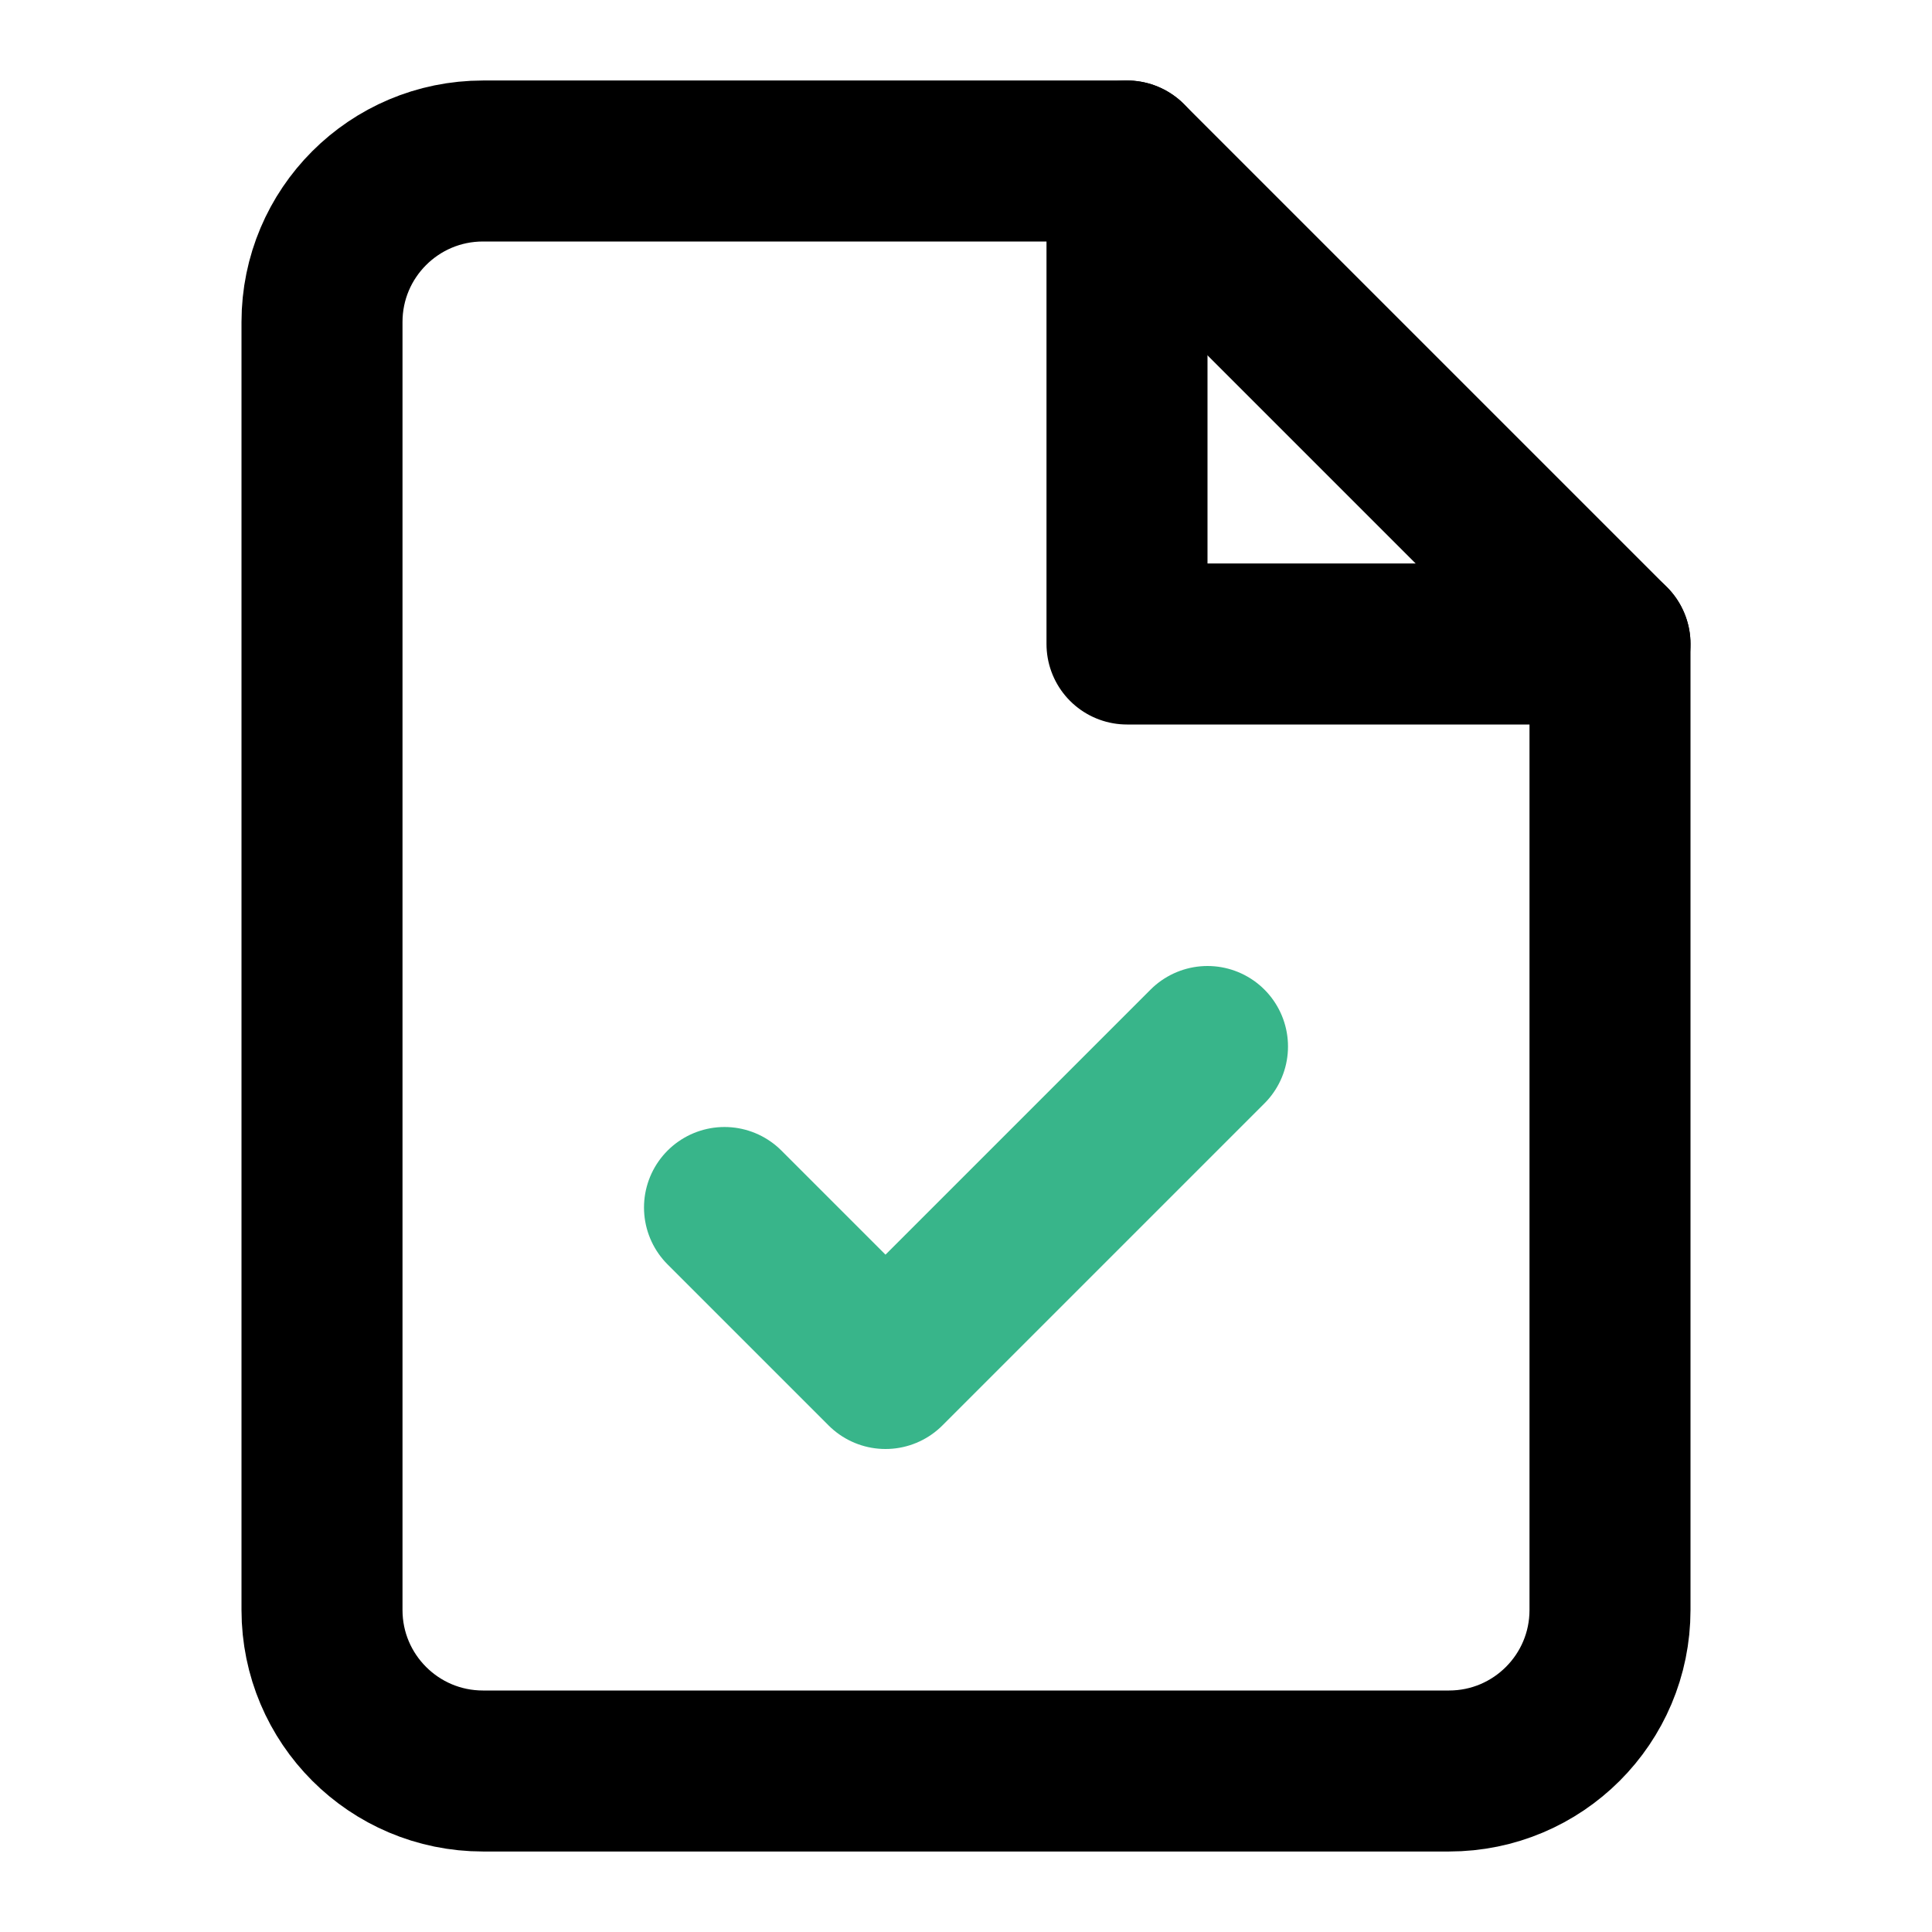
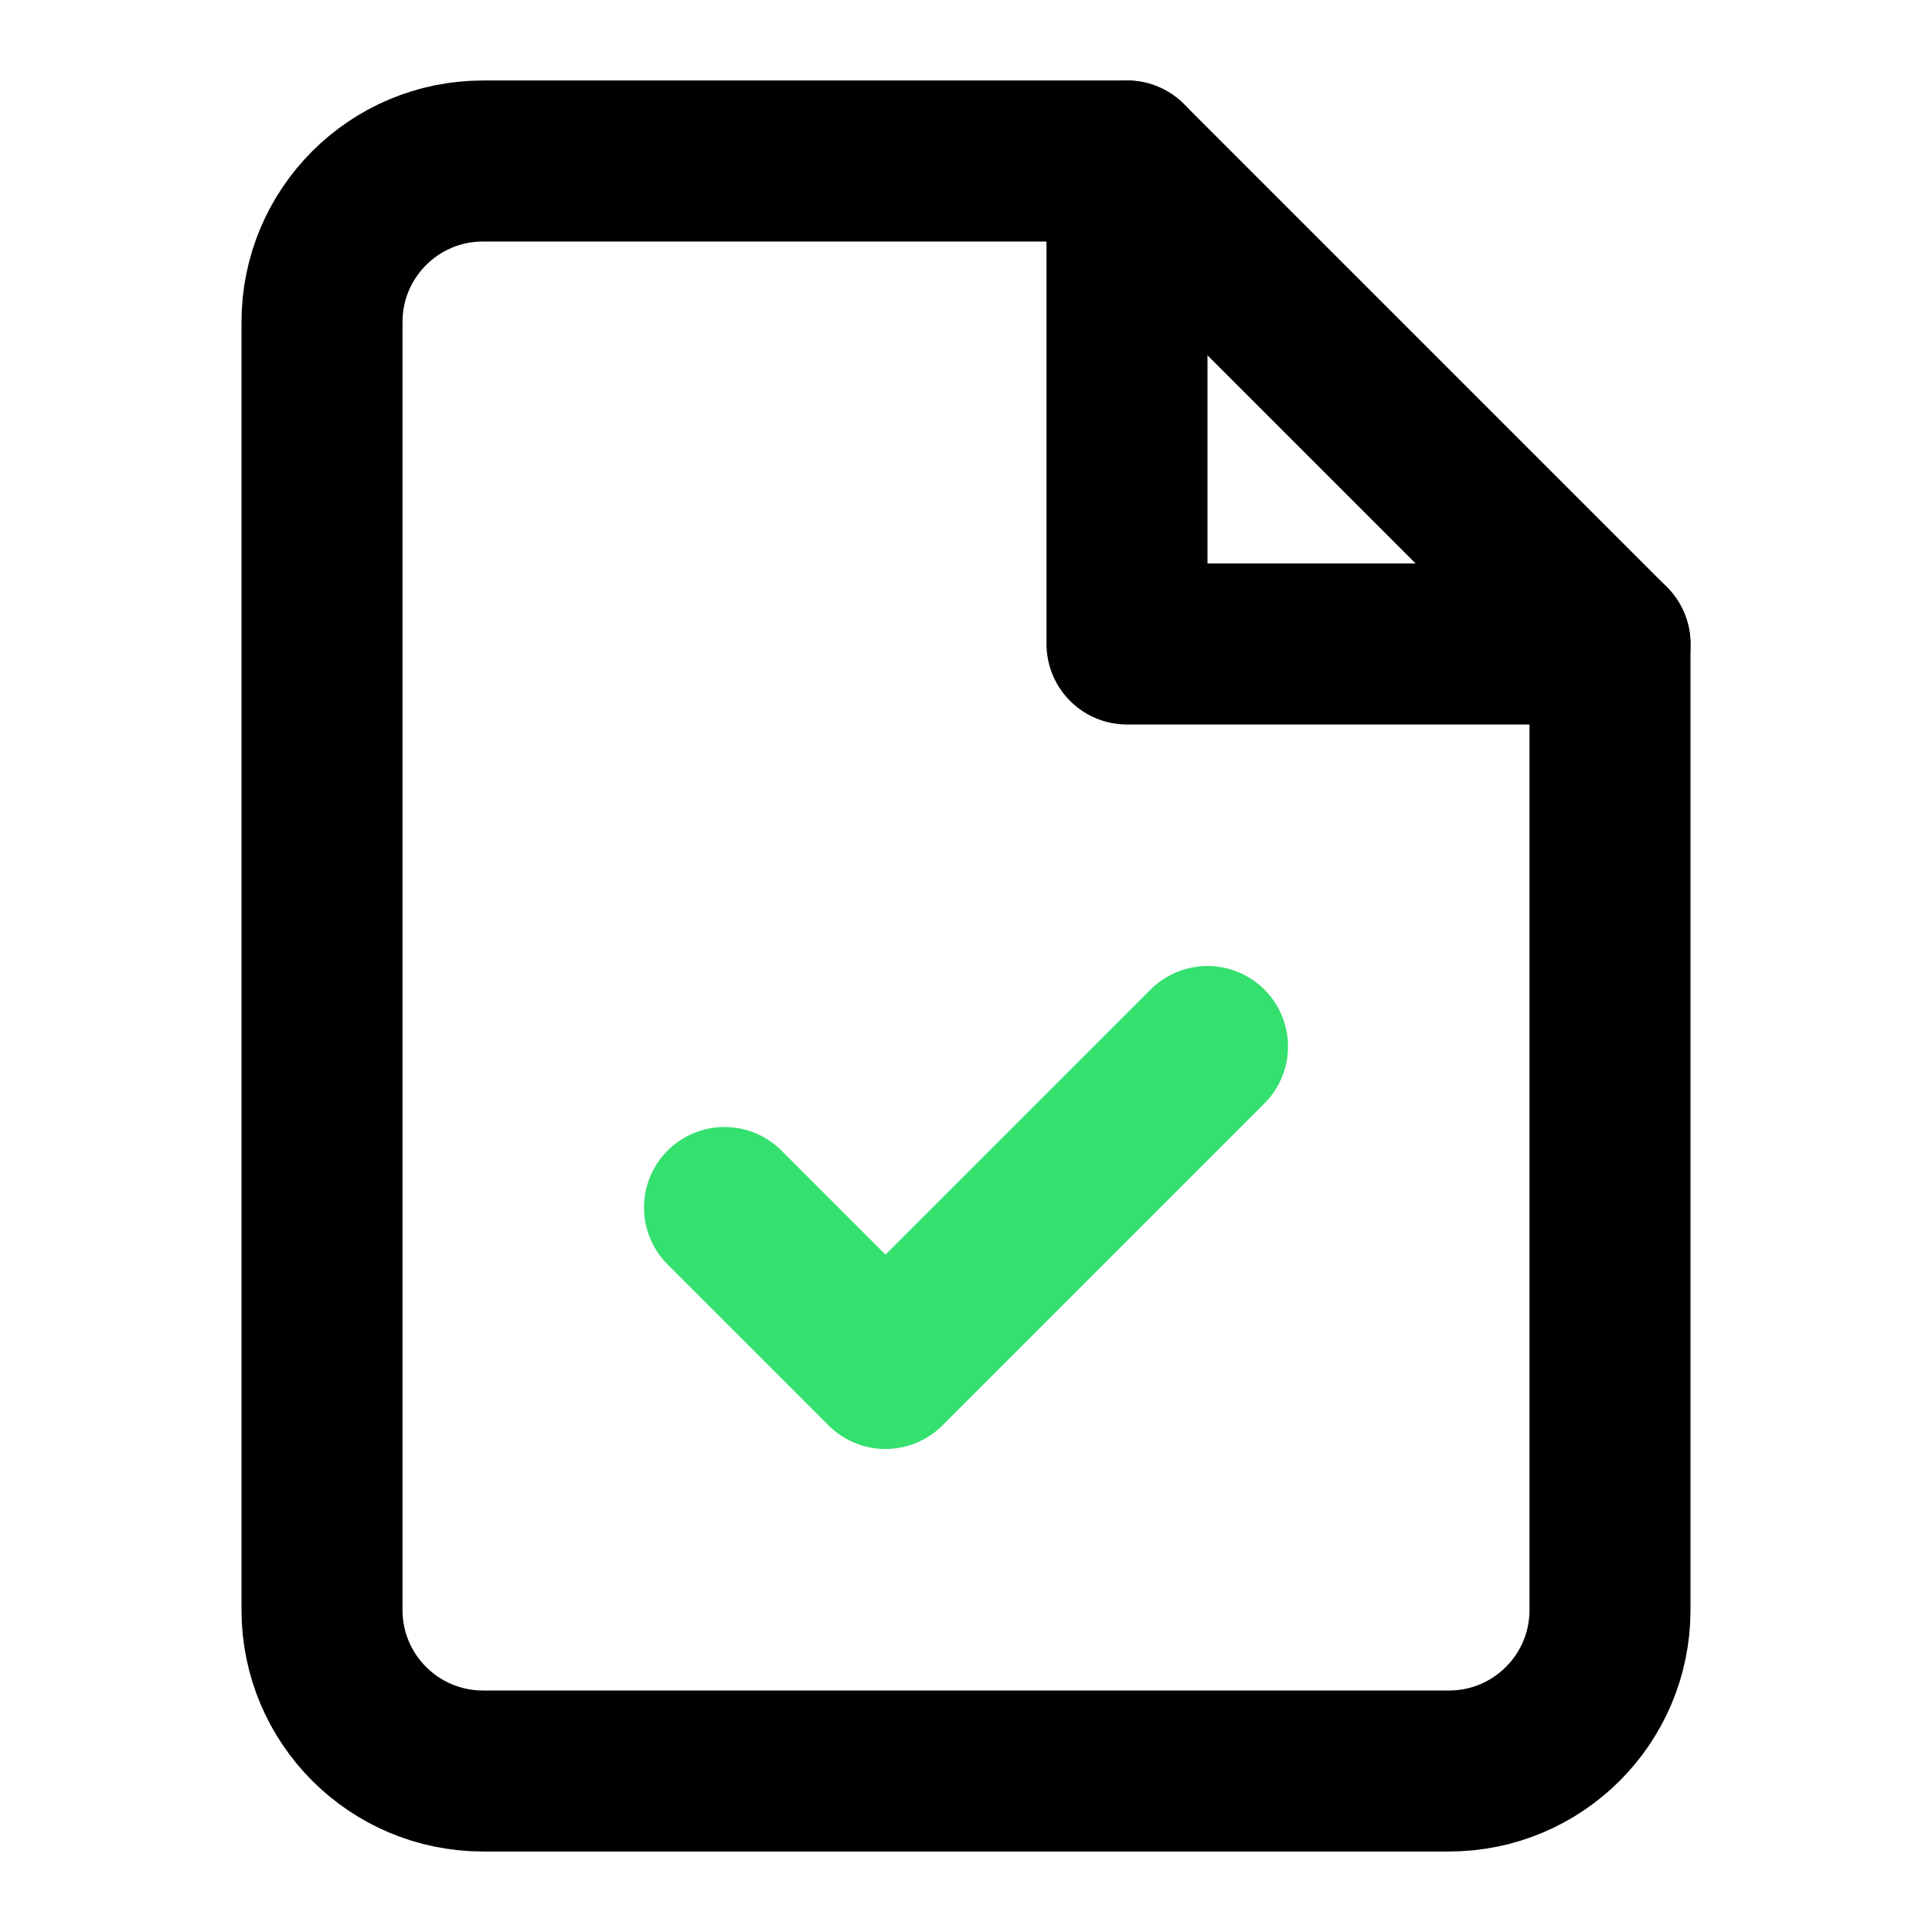
<svg xmlns="http://www.w3.org/2000/svg" viewBox="0 0 24 24" fill="none" stroke="currentColor" stroke-width="2" stroke-linecap="round" stroke-linejoin="round">
  <path d="M14 2H6a2 2 0 0 0-2 2v16a2 2 0 0 0 2 2h12a2 2 0 0 0 2-2V8z" />
  <polyline points="14 2 14 8 20 8" />
-   <path d="m9 15 2 2 4-4" stroke="#38b58a" stroke-width="2" />
+   <path d="m9 15 2 2 4-4" stroke="#34E06E" stroke-width="2" />
</svg>
